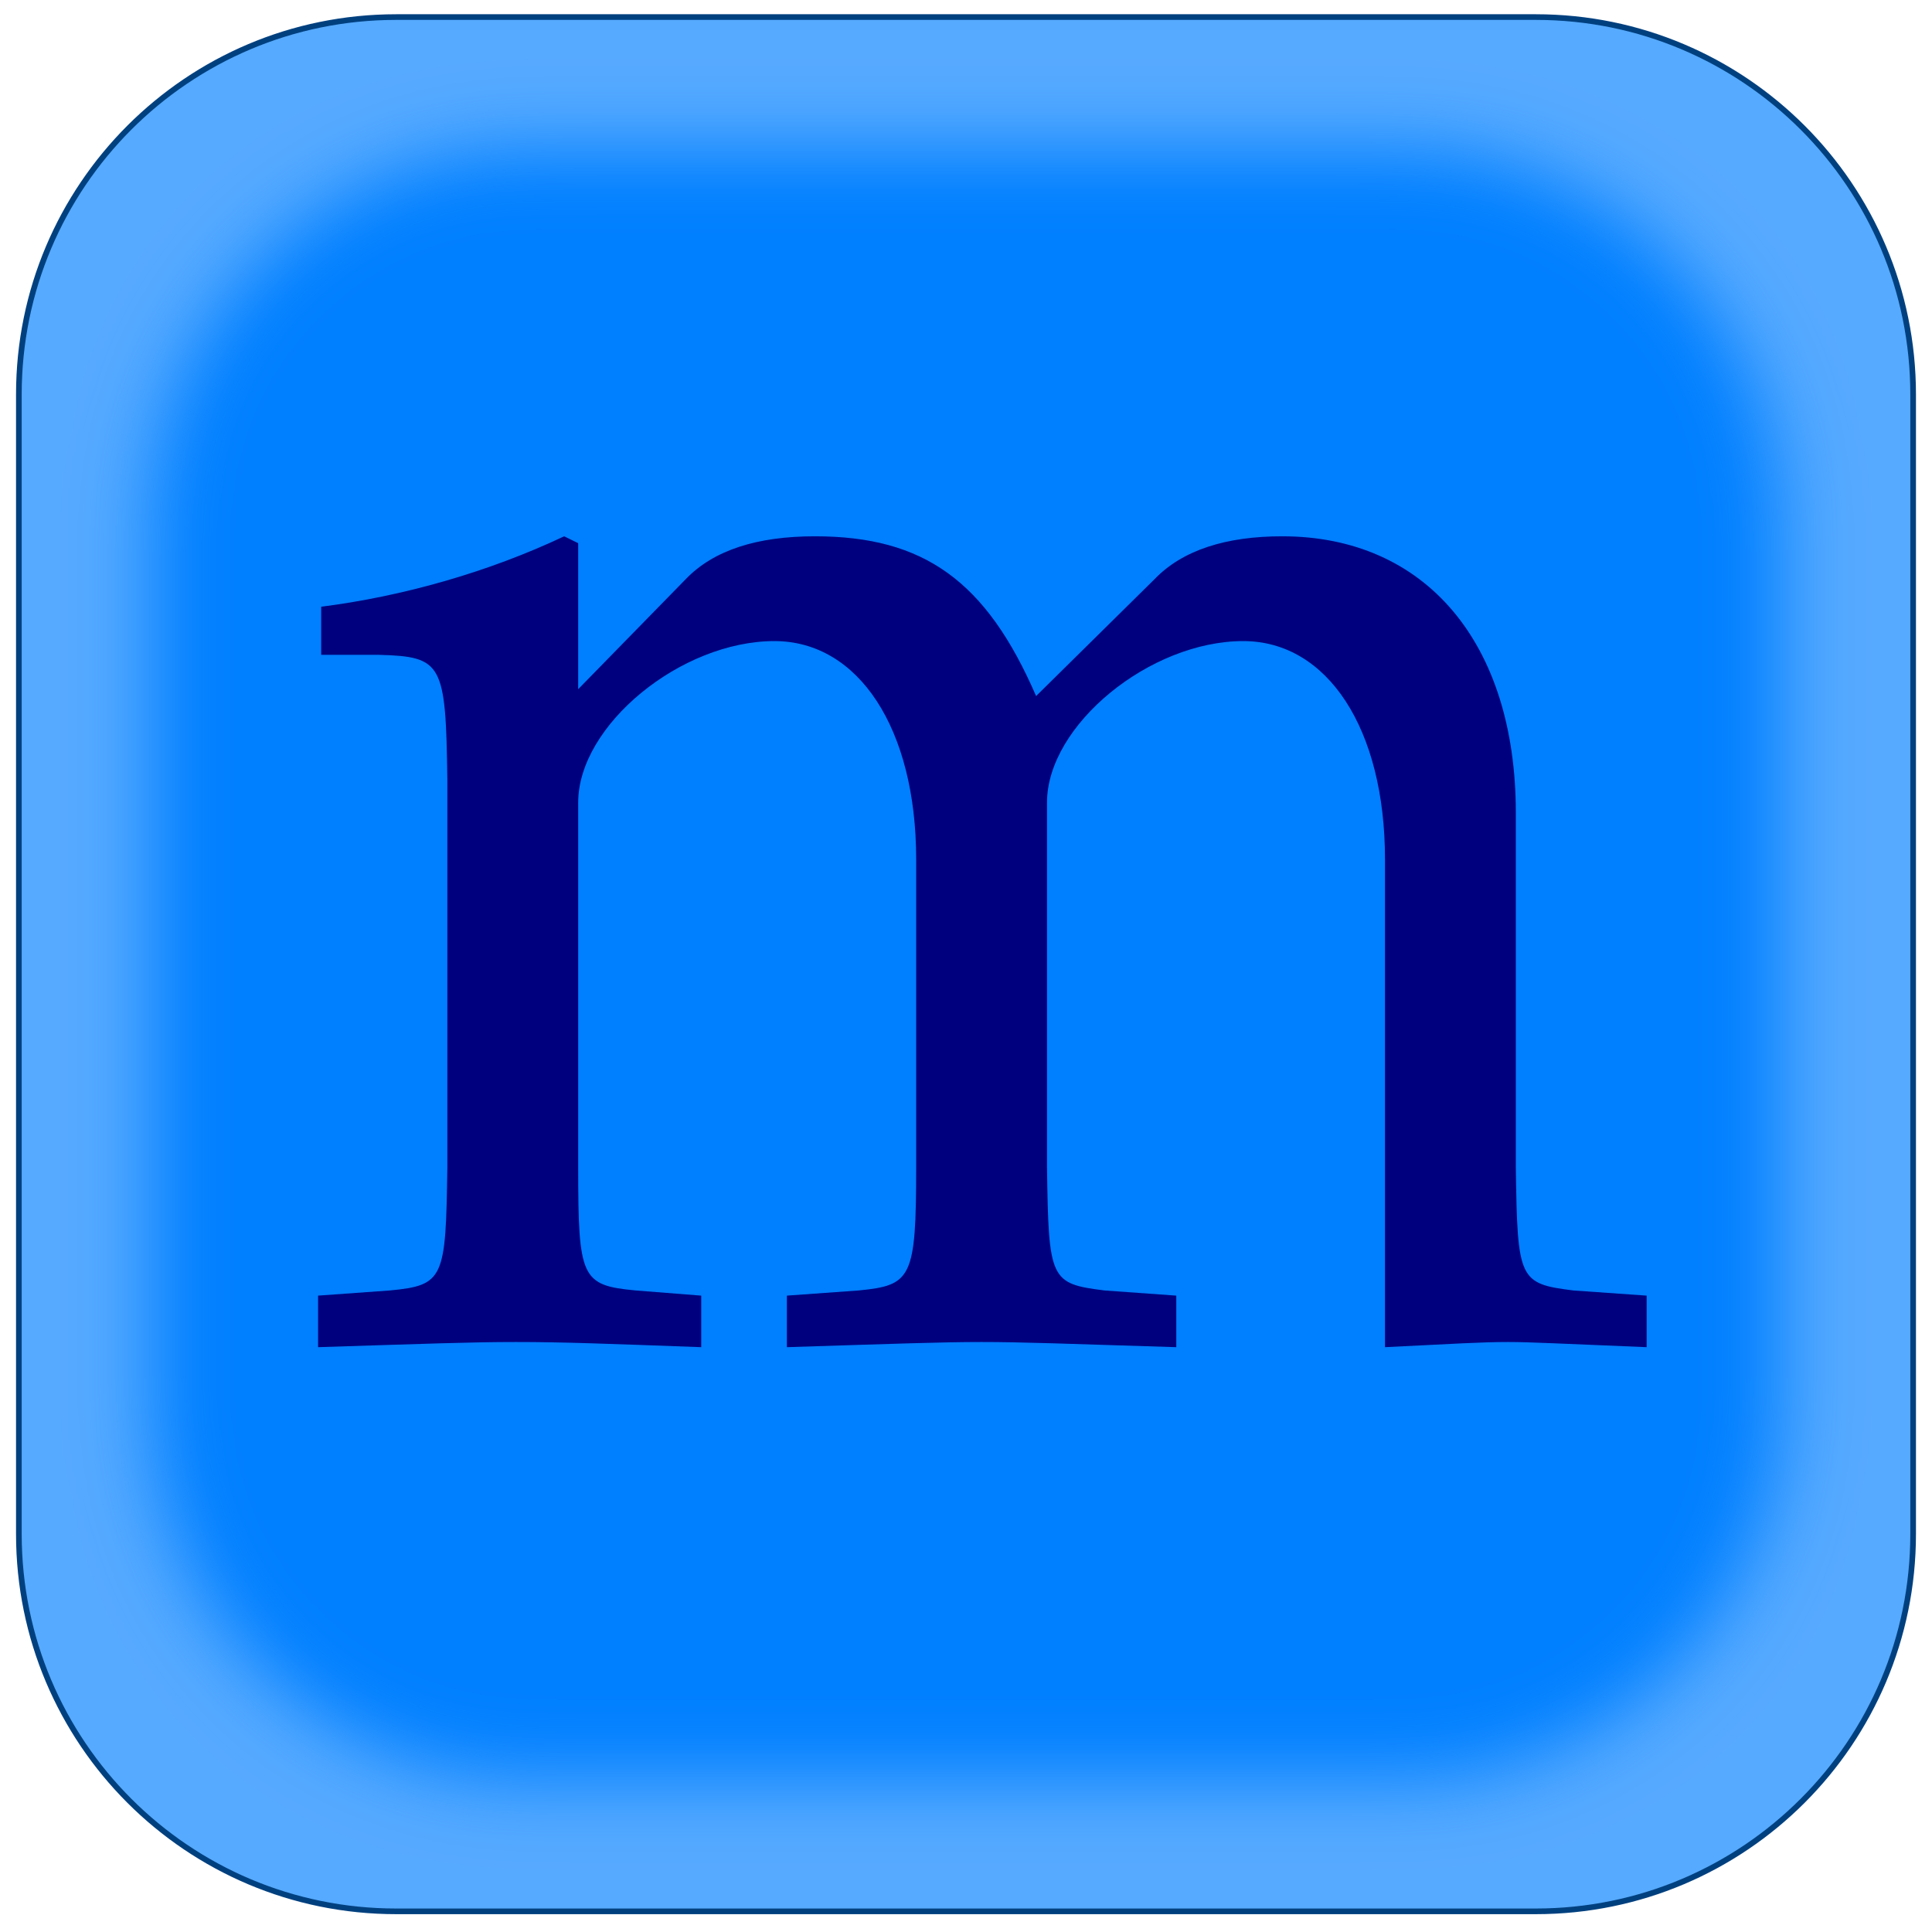
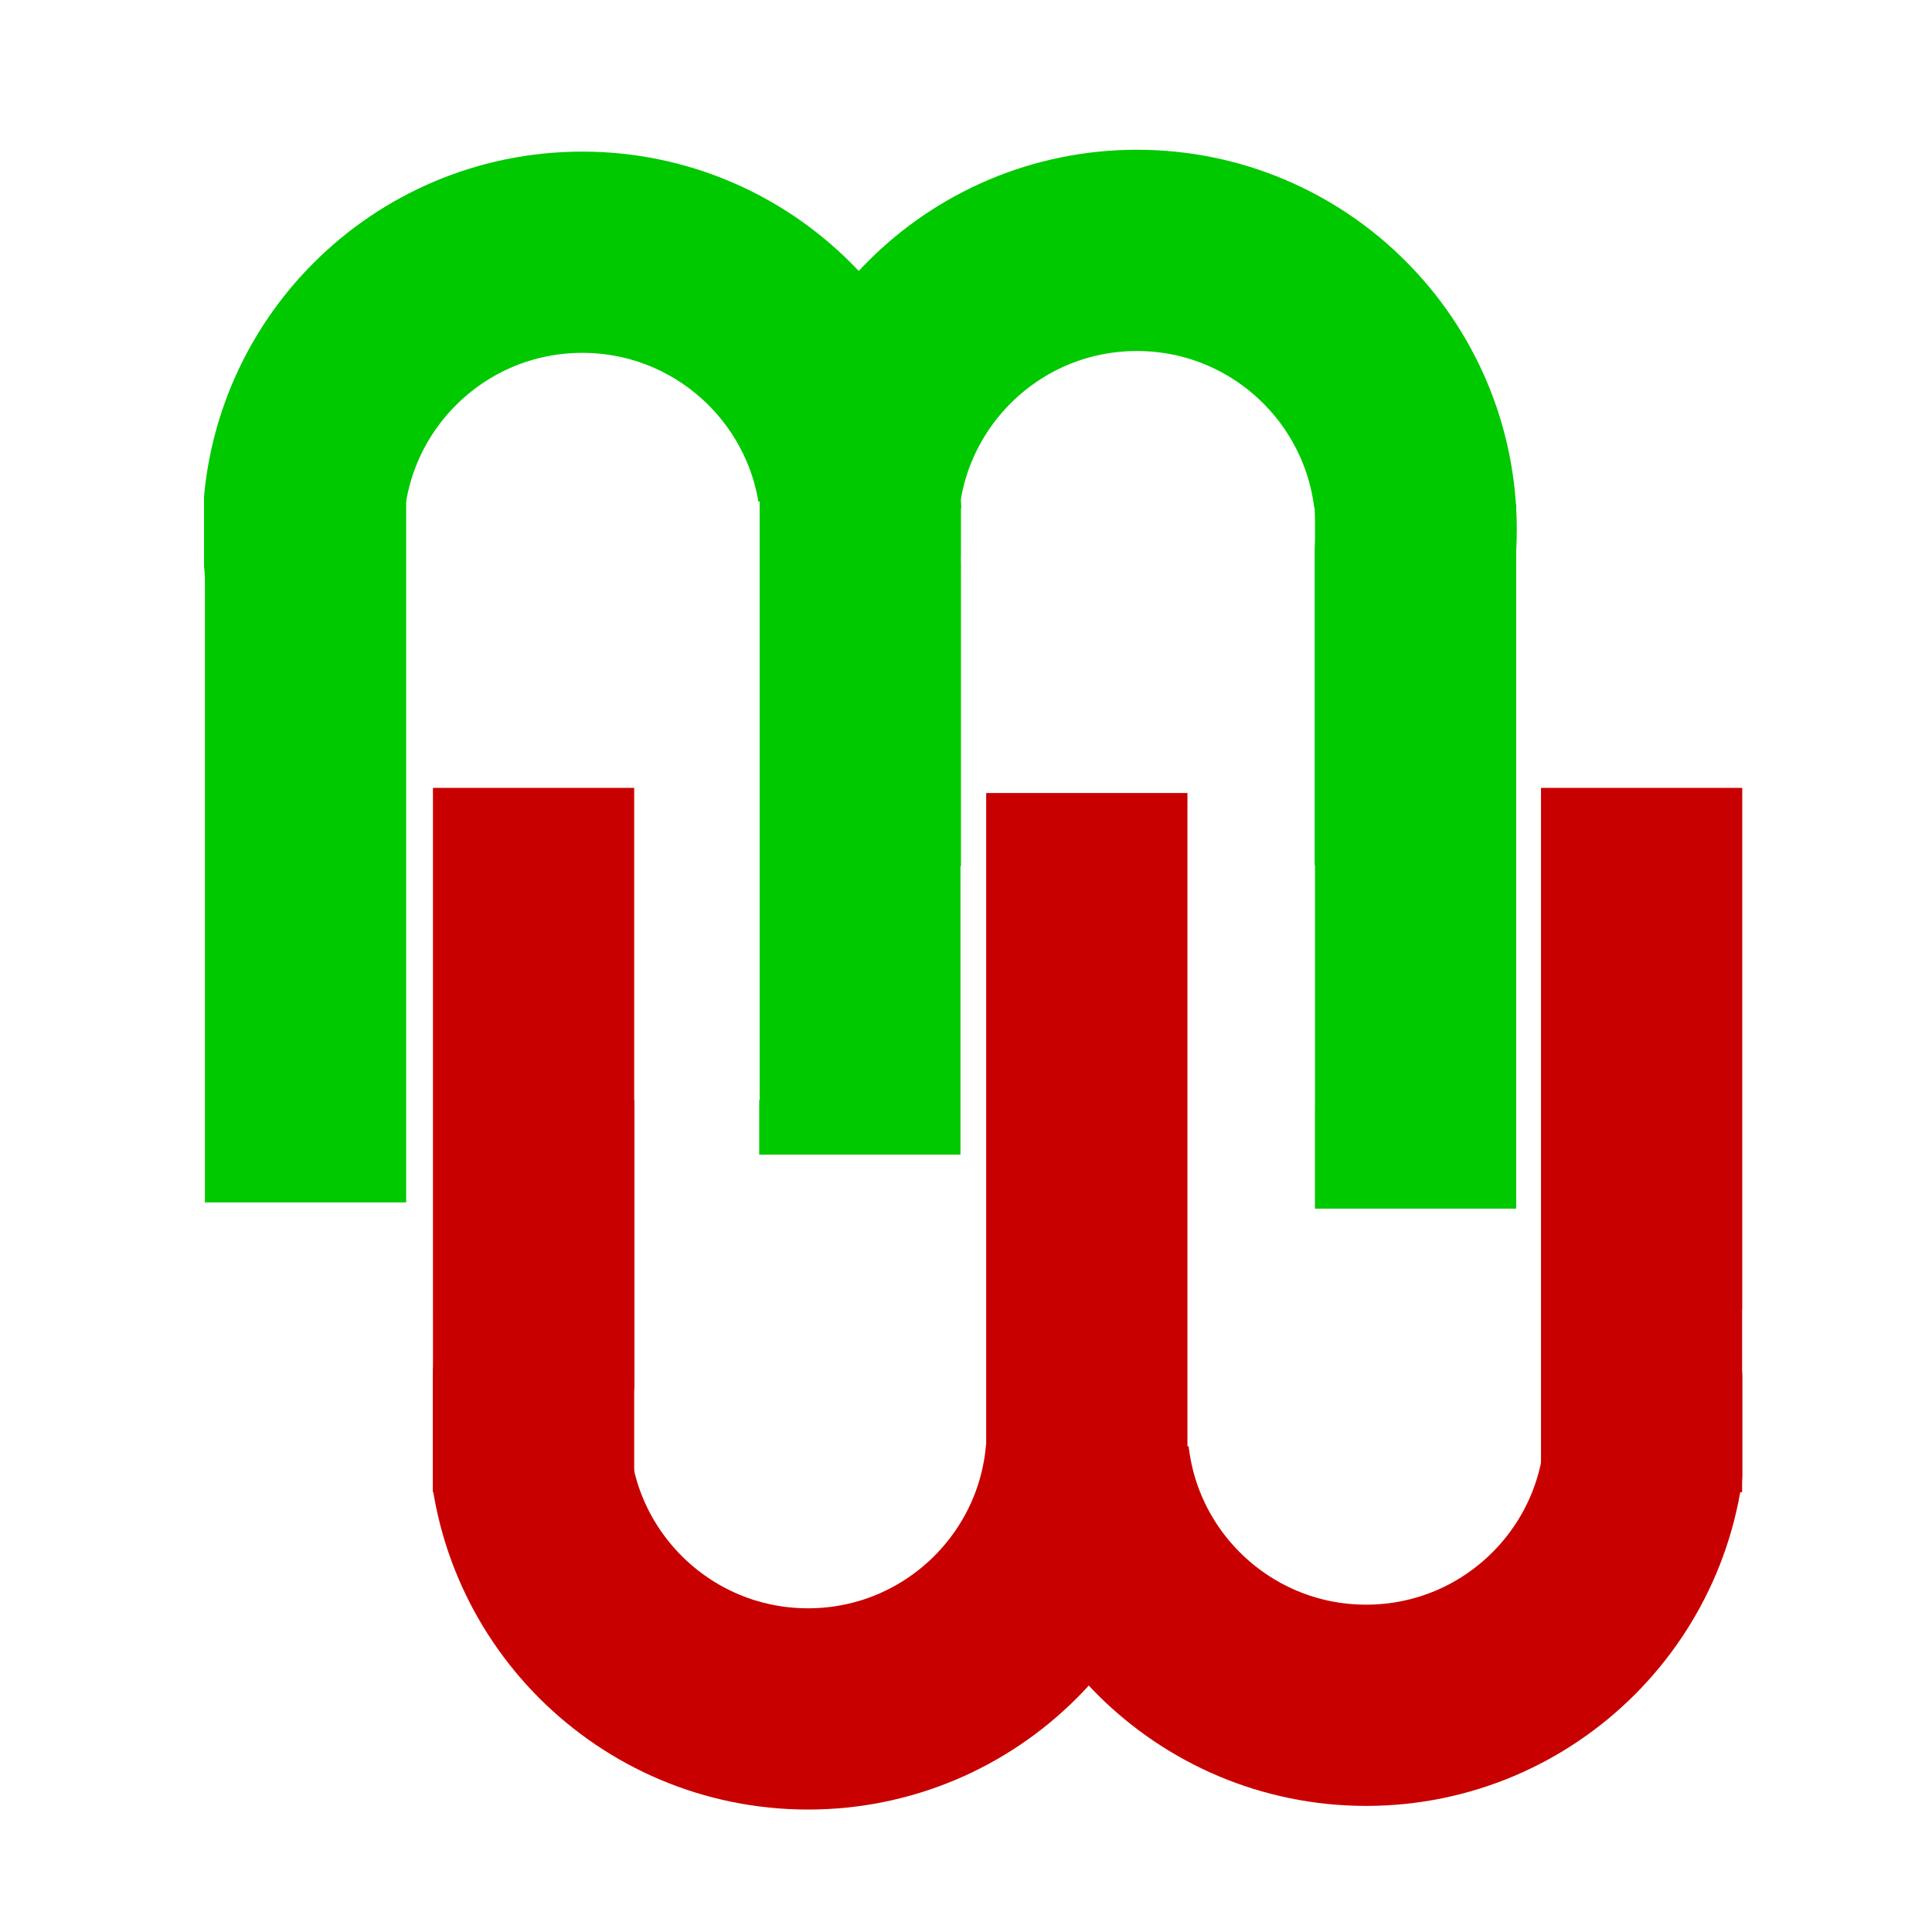
- <svg xmlns="http://www.w3.org/2000/svg" width="512" height="512">
-   <defs>
-     <filter id="svg_1_blur">
-       <feGaussianBlur stdDeviation="0" />
-     </filter>
-     <filter height="200%" width="200%" y="-50%" x="-50%" id="svg_2_blur">
-       <feGaussianBlur stdDeviation="10" />
-     </filter>
-   </defs>
+ <svg xmlns="http://www.w3.org/2000/svg" width="384" height="384">
  <g>
-     <rect fill="#fff" id="canvas_background" height="514" width="514" y="-1" x="-1" />
-     <g display="none" id="canvasGrid">
-       <rect fill="url(#gridpattern)" stroke-width="0" y="0" x="0" height="100%" width="100%" id="svg_3" />
+     <rect fill="#ffffff" id="canvas_background" height="386" width="386" y="-1" x="-1" />
+     <g display="none" overflow="visible" y="0" x="0" height="100%" width="100%" id="canvasGrid">
+       <rect fill="url(#gridpattern)" stroke-width="0" y="0" x="0" height="100%" width="100%" />
    </g>
  </g>
  <g>
-     <rect filter="url(#svg_1_blur)" rx="100" id="svg_1" height="502" width="502" y="4.525" x="5" stroke-width="1.5" stroke="#003f7f" fill="#56aaff" />
-     <rect rx="100" filter="url(#svg_2_blur)" id="svg_2" height="432" width="432" y="39.525" x="40" stroke-width="1.5" fill="#007fff" />
-     <text transform="matrix(1.65106, 0, 0, 1.82109, -83.3479, -23.4314)" xml:space="preserve" text-anchor="start" font-family="'Palatino Linotype', 'Book Antiqua', Palatino, serif" font-size="250" id="svg_15" y="208.161" x="97.536" stroke-opacity="null" stroke-width="0" stroke="#007fff" fill="#00007f">m</text>
+     <ellipse stroke="#c90000" ry="55.5" rx="55.5" id="svg_48" cy="283.438" cx="271.531" fill-opacity="null" stroke-width="40" fill="none" />
+     <ellipse stroke="#c90000" ry="55.5" rx="55.5" id="svg_46" cy="284.162" cx="160.6" fill-opacity="null" stroke-width="40" fill="none" />
+     <rect stroke="#ffffff" canvas="#ffffff" canvas-opacity="1" id="svg_52" height="88" width="40.126" y="183.964" x="251" stroke-width="31" fill="#ffffff" />
+     <rect stroke="#ffffff" canvas="#ffffff" canvas-opacity="1" id="svg_51" height="88" width="39.466" y="183.537" x="141.58" stroke-width="31" fill="#ffffff" />
+     <line stroke-linecap="undefined" stroke-linejoin="undefined" id="svg_4" y2="229.496" x2="170.901" y1="99.496" x1="170.901" stroke-width="40" stroke="#00c900" fill="none" />
+     <ellipse stroke="#00c900" ry="55.5" rx="55.5" id="svg_6" cy="105.633" cx="115.728" fill-opacity="null" stroke-width="40" fill="none" />
+     <line stroke-linecap="undefined" stroke-linejoin="undefined" id="svg_9" y2="240.231" x2="281.354" y1="100.231" x1="281.354" stroke-width="40" stroke="#00c900" fill="none" />
+     <ellipse stroke="#00c900" ry="55.5" rx="55.5" id="svg_10" cy="105.265" cx="225.972" fill-opacity="null" stroke-width="40" fill="none" />
+     <rect stroke="#ffffff" canvas="#ffffff" canvas-opacity="1" id="svg_11" height="88" width="39.3" y="116.446" x="206.5" stroke-width="31" fill="#ffffff" />
+     <g id="svg_43" />
+     <rect stroke="#ffffff" canvas="#ffffff" canvas-opacity="1" id="svg_7" height="88" width="39.7" y="115.169" x="95.784" stroke-width="31" fill="#ffffff" />
+     <line stroke-linecap="undefined" stroke-linejoin="undefined" id="svg_44" y2="296.596" x2="106.051" y1="156.596" x1="106.051" stroke-width="40" stroke="#c90000" fill="none" />
+     <line stroke-linecap="undefined" stroke-linejoin="undefined" id="svg_45" y2="287.617" x2="216.012" y1="157.617" x1="216.012" stroke-width="40" stroke="#c90000" fill="none" />
+     <line stroke-linecap="undefined" stroke-linejoin="undefined" id="svg_47" y2="296.596" x2="326.286" y1="156.596" x1="326.286" stroke-width="40" stroke="#c90000" fill="none" />
+     <line stroke-linecap="undefined" stroke-linejoin="undefined" id="svg_1" y2="238.991" x2="60.728" y1="98.991" x1="60.728" stroke-width="40" stroke="#00c900" fill="none" />
+     <rect stroke="#ffffff" canvas="#ffffff" canvas-opacity="1" id="rect-1" height="47.56" width="2.167" y="90.365" x="-38.054" stroke-width="5" fill="#ffffff" style="" transform="matrix(-1, 0, 0, 1, 0, 0)" />
+     <rect stroke="#ffffff" canvas="#ffffff" canvas-opacity="1" id="rect-2" height="47.56" width="2.167" y="263.703" x="-83.52" stroke-width="5" fill="#ffffff" style="" transform="matrix(-1, 0, 0, 1, 0, 0)" />
+     <rect stroke="#ffffff" canvas="#ffffff" canvas-opacity="1" id="rect-3" height="47.56" width="2.167" y="262.77" x="-350.983" stroke-width="5" fill="#ffffff" style="" transform="matrix(-1, 0, 0, 1, 0, 0)" />
  </g>
</svg>
